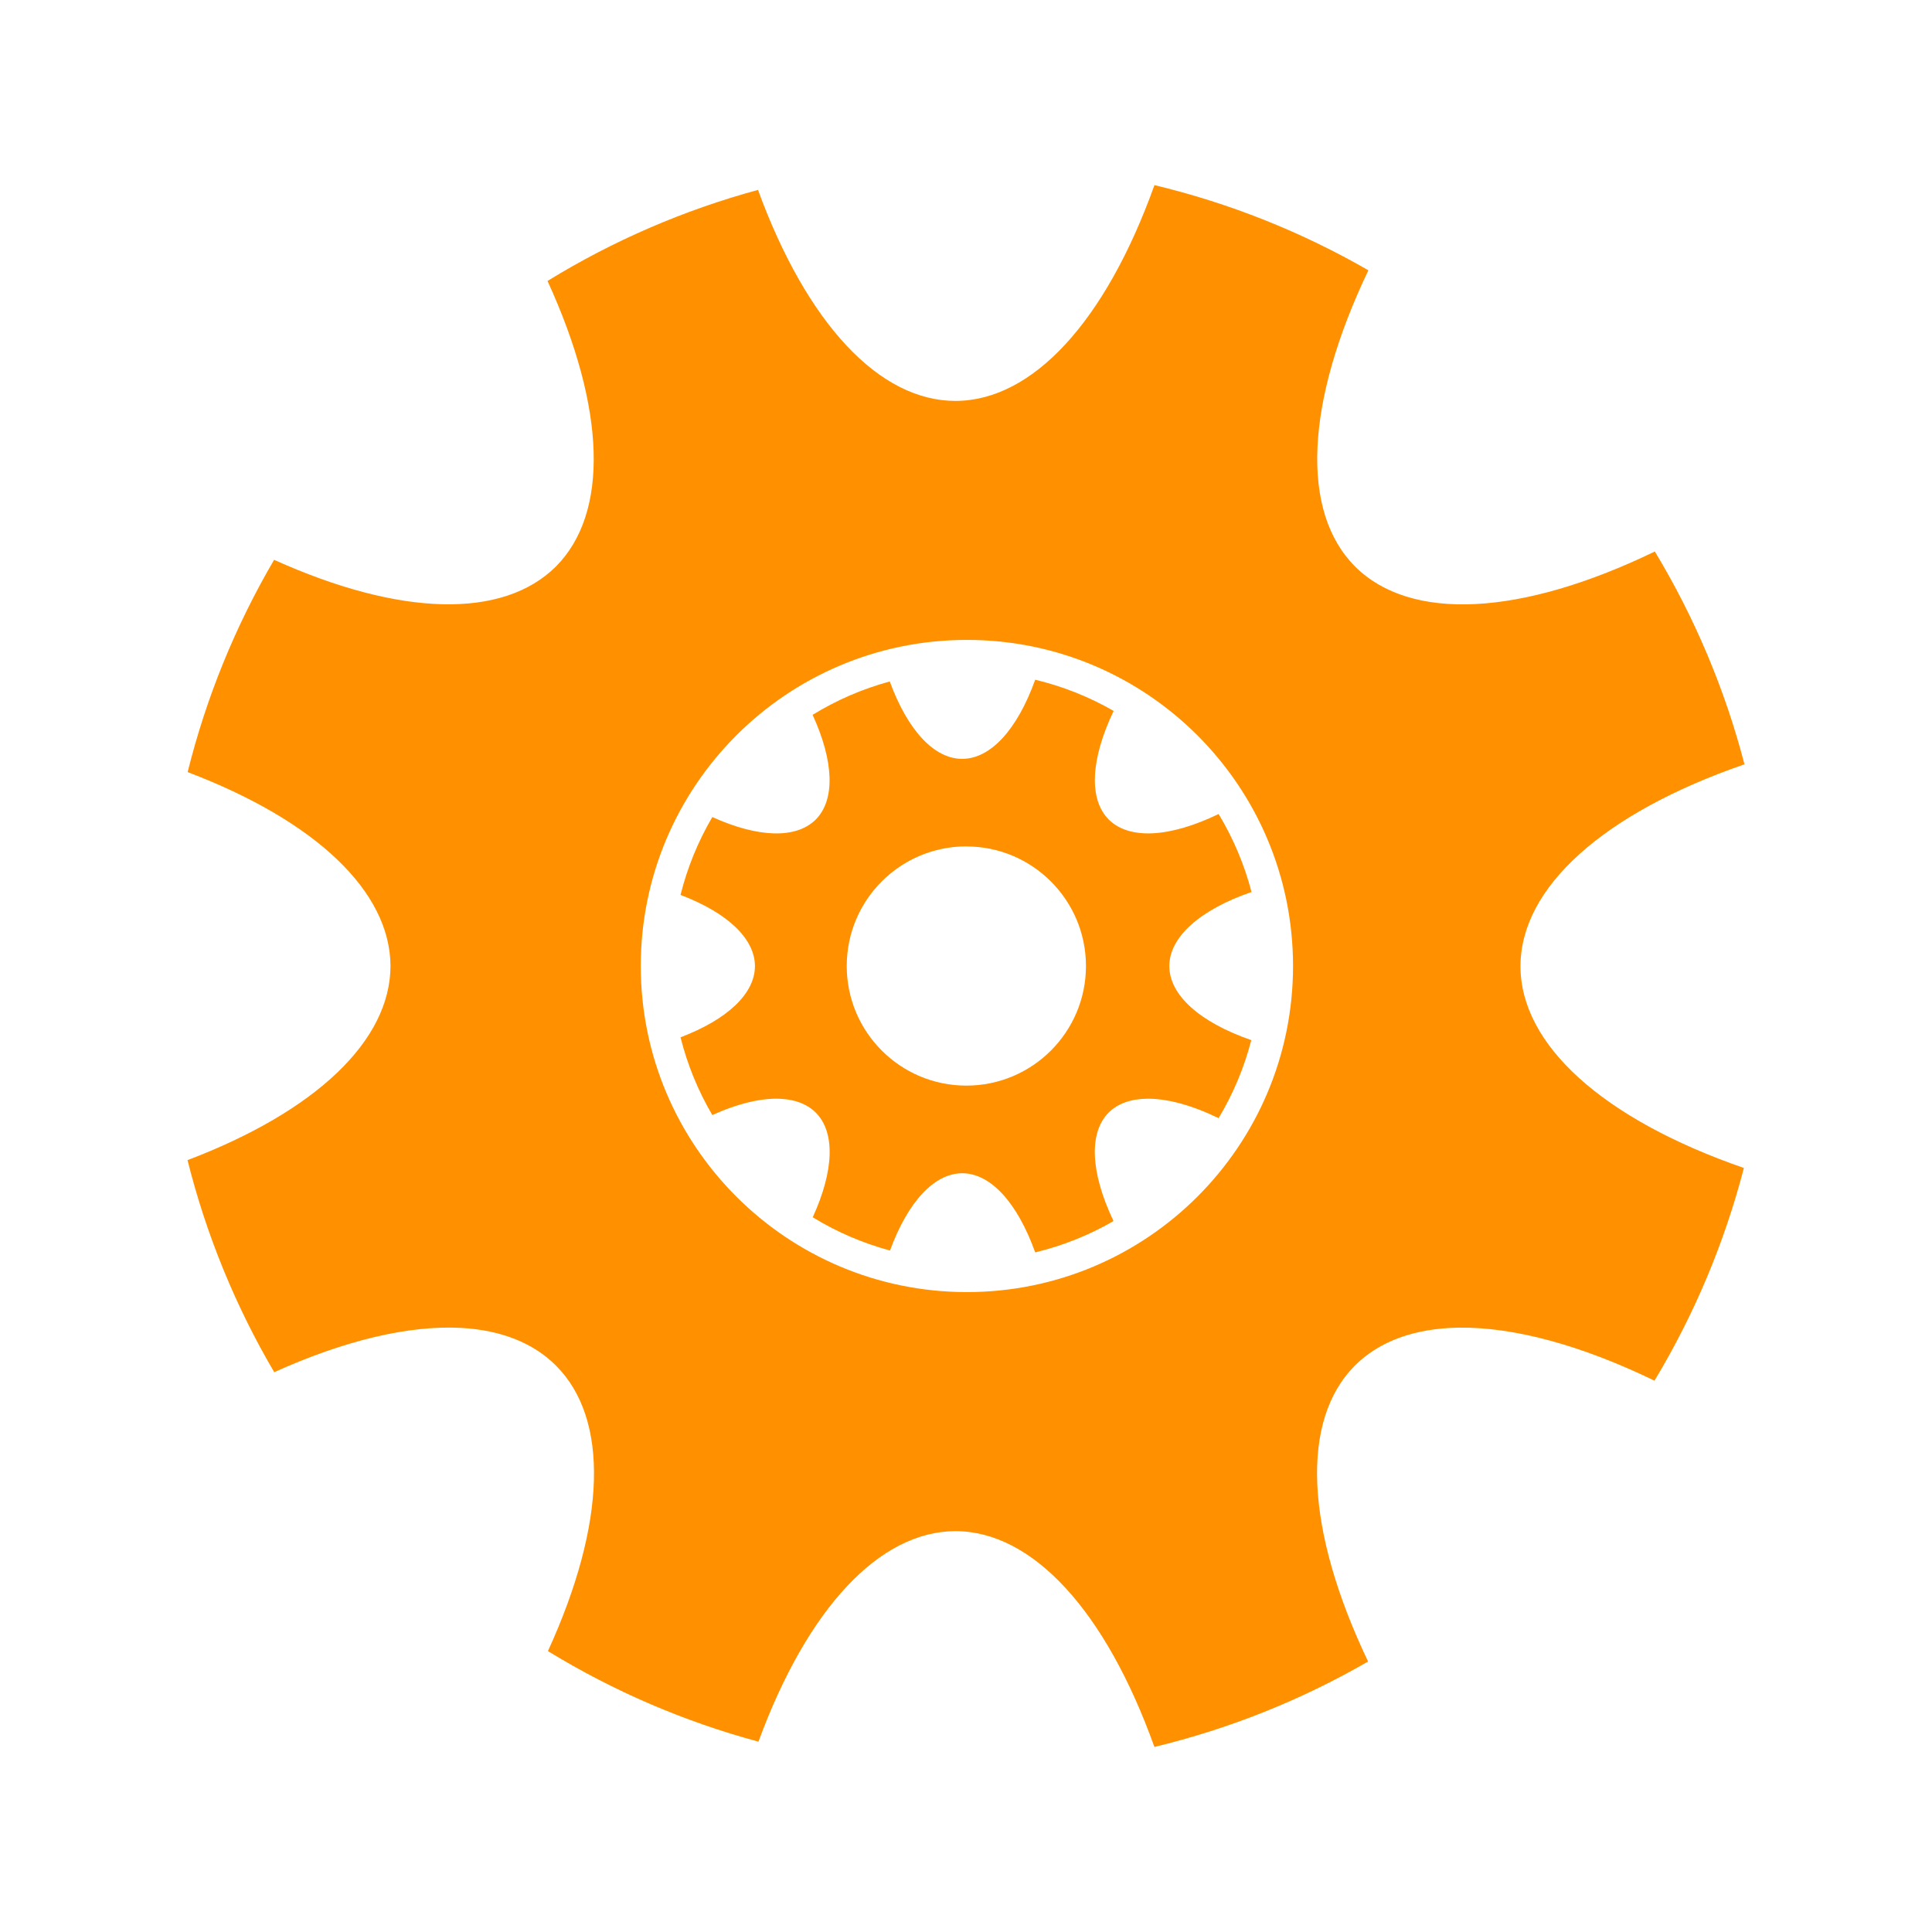
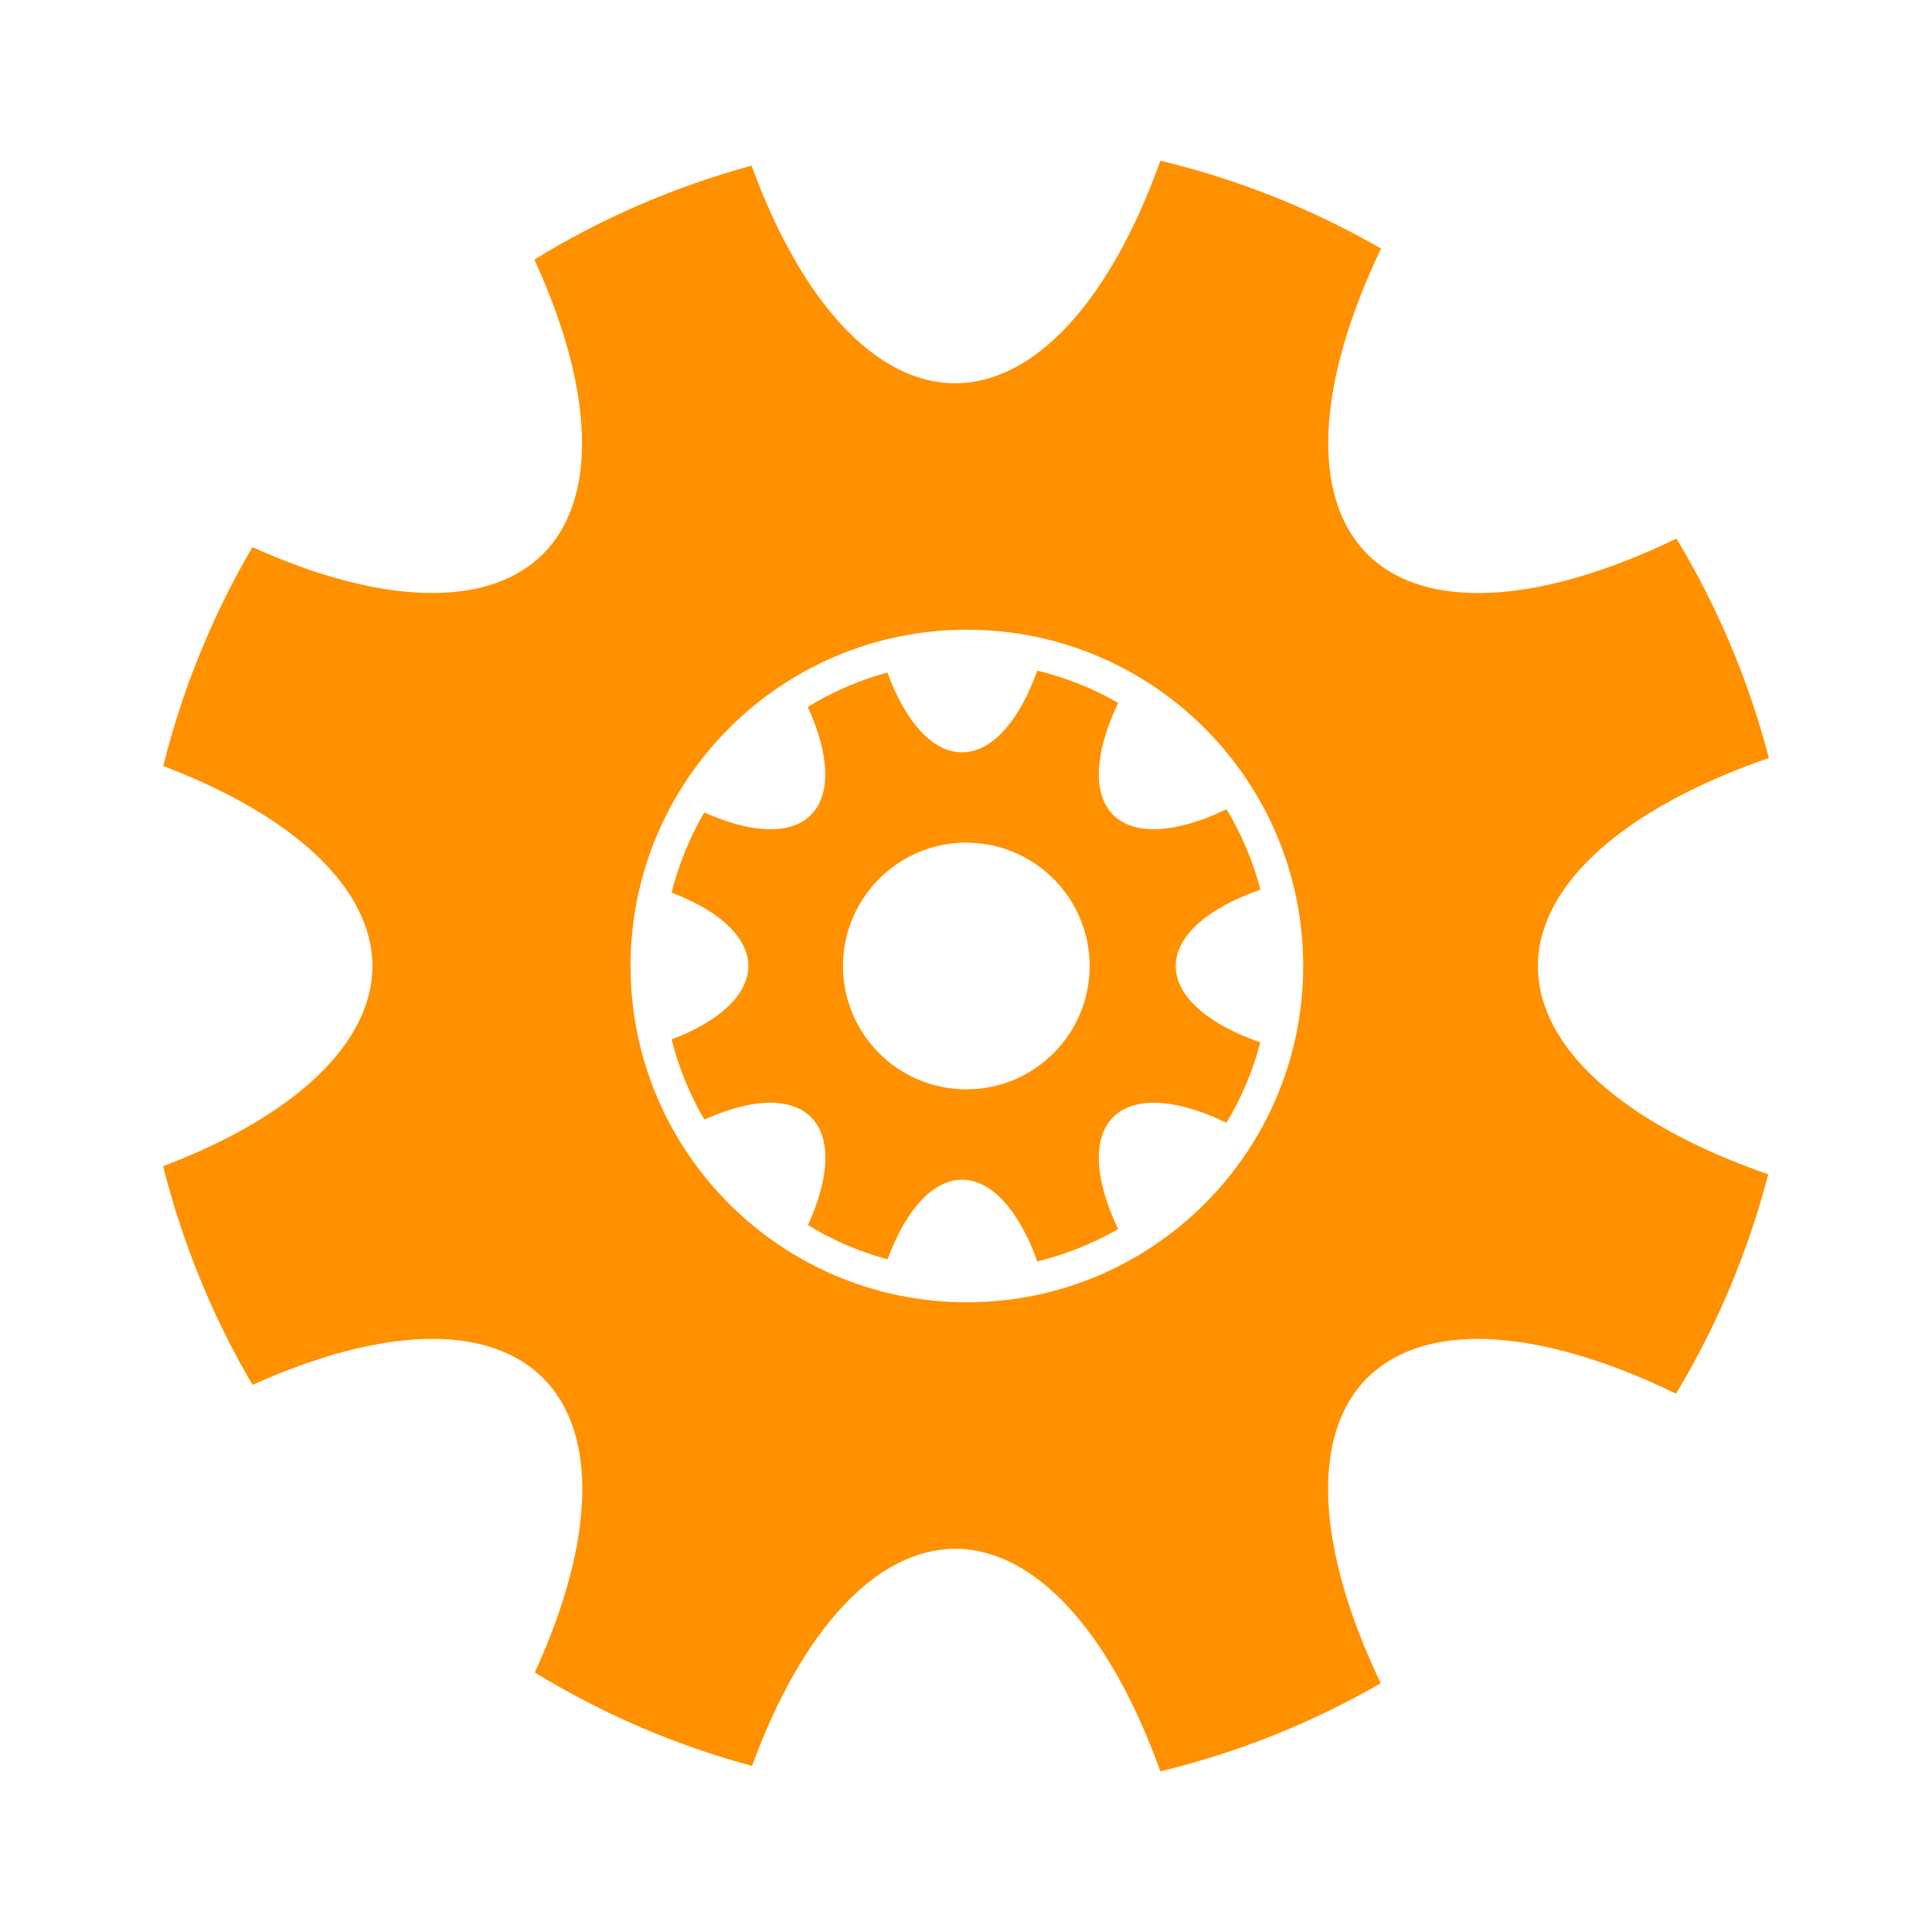
- <svg xmlns="http://www.w3.org/2000/svg" version="1.1" id="svg2" width="33" height="33" viewBox="0 0 33 33">
+ <svg xmlns="http://www.w3.org/2000/svg" version="1.1" id="svg2" width="32" height="32" viewBox="0 0 32 32">
  <defs id="defs6" />
-   <g id="layer1" style="display:inline" transform="translate(0,1)">
-     <path style="fill:#ff9100;fill-opacity:1;stroke:none" d="M 19.719,2.162 A 4.405,10.105 0 0 1 16.32,5.848 4.405,10.105 0 0 1 12.947,2.244 13.733,13.733 0 0 0 9.352,3.799 10.105,4.405 45 0 1 9.496,8.676 10.105,4.405 45 0 1 4.682,8.562 13.733,13.733 0 0 0 3.205,12.188 10.105,4.405 0 0 1 6.67,15.5 10.105,4.405 0 0 1 3.203,18.816 13.733,13.733 0 0 0 4.684,22.438 a 4.405,10.105 45 0 1 3.199,-0.756 4.405,10.105 45 0 1 1.613,0.643 4.405,10.105 45 0 1 -0.137,4.877 13.733,13.733 0 0 0 3.596,1.547 4.405,10.105 0 0 1 3.365,-3.596 4.405,10.105 0 0 1 3.398,3.686 13.733,13.733 0 0 0 3.65,-1.459 10.105,4.405 45 0 1 -0.225,-5.055 10.105,4.405 45 0 1 1.777,-0.648 10.105,4.405 45 0 1 3.34,0.906 13.733,13.733 0 0 0 1.527,-3.633 A 10.105,4.405 0 0 1 25.971,15.5 10.105,4.405 0 0 1 29.797,12.055 13.733,13.733 0 0 0 28.266,8.42 4.405,10.105 45 0 1 23.145,8.676 4.405,10.105 45 0 1 23.373,3.617 13.733,13.733 0 0 0 19.719,2.162 Z M 16.514,9.93 A 5.571,5.571 0 0 1 22.086,15.5 5.571,5.571 0 0 1 16.514,21.07 5.571,5.571 0 0 1 10.945,15.5 5.571,5.571 0 0 1 16.514,9.93 Z m 1.168,0.68 a 1.615,3.706 0 0 1 -1.248,1.352 1.615,3.706 0 0 1 -1.236,-1.322 5.036,5.036 0 0 0 -1.318,0.57 3.706,1.615 45 0 1 0.053,1.789 3.706,1.615 45 0 1 -1.766,-0.043 5.036,5.036 0 0 0 -0.543,1.33 3.706,1.615 0 0 1 1.271,1.215 3.706,1.615 0 0 1 -1.271,1.217 5.036,5.036 0 0 0 0.543,1.328 1.615,3.706 45 0 1 1.174,-0.277 1.615,3.706 45 0 1 0.592,0.234 1.615,3.706 45 0 1 -0.051,1.789 5.036,5.036 0 0 0 1.32,0.568 1.615,3.706 0 0 1 1.232,-1.32 1.615,3.706 0 0 1 1.248,1.352 5.036,5.036 0 0 0 1.338,-0.535 3.706,1.615 45 0 1 -0.082,-1.854 3.706,1.615 45 0 1 0.652,-0.236 3.706,1.615 45 0 1 1.225,0.332 A 5.036,5.036 0 0 0 21.373,16.766 3.706,1.615 0 0 1 19.973,15.5 a 3.706,1.615 0 0 1 1.404,-1.264 5.036,5.036 0 0 0 -0.562,-1.332 1.615,3.706 45 0 1 -1.877,0.094 1.615,3.706 45 0 1 0.084,-1.855 5.036,5.036 0 0 0 -1.34,-0.533 z m -1.176,2.848 A 2.043,2.043 0 0 1 18.549,15.5 2.043,2.043 0 0 1 16.506,17.543 2.043,2.043 0 0 1 14.463,15.5 2.043,2.043 0 0 1 16.506,13.457 Z" id="path4487" />
+   <g id="layer1" style="display:inline">
+     <path style="fill:#ff9100;fill-opacity:1;stroke:none" d="M 19.22,2.662 A 4.405,10.105 0 0 1 15.821,6.348 4.405,10.105 0 0 1 12.448,2.744 13.733,13.733 0 0 0 8.851,4.299 10.105,4.405 45 0 1 8.995,9.176 10.105,4.405 45 0 1 4.181,9.062 13.733,13.733 0 0 0 2.704,12.688 10.105,4.405 0 0 1 6.169,16 10.105,4.405 0 0 1 2.702,19.316 13.733,13.733 0 0 0 4.183,22.938 4.405,10.105 45 0 1 7.382,22.182 a 4.405,10.105 45 0 1 1.613,0.643 4.405,10.105 45 0 1 -0.137,4.877 13.733,13.733 0 0 0 3.598,1.547 4.405,10.105 0 0 1 3.365,-3.596 4.405,10.105 0 0 1 3.398,3.686 13.733,13.733 0 0 0 3.65,-1.459 10.105,4.405 45 0 1 -0.225,-5.055 10.105,4.405 45 0 1 1.777,-0.648 10.105,4.405 45 0 1 3.34,0.906 13.733,13.733 0 0 0 1.527,-3.633 A 10.105,4.405 0 0 1 25.472,16 10.105,4.405 0 0 1 29.298,12.555 13.733,13.733 0 0 0 27.767,8.92 4.405,10.105 45 0 1 22.646,9.176 4.405,10.105 45 0 1 22.874,4.117 13.733,13.733 0 0 0 19.22,2.662 Z M 16.015,10.43 A 5.571,5.571 0 0 1 21.585,16 5.571,5.571 0 0 1 16.015,21.57 5.571,5.571 0 0 1 10.444,16 5.571,5.571 0 0 1 16.015,10.43 Z" id="path4487" />
+     <path id="path4549" d="m 17.181,11.109 a 1.615,3.706 0 0 1 -1.246,1.352 1.615,3.706 0 0 1 -1.237,-1.322 5.036,5.036 0 0 0 -1.319,0.57 3.706,1.615 45 0 1 0.053,1.789 3.706,1.615 45 0 1 -1.766,-0.042 5.036,5.036 0 0 0 -0.542,1.329 A 3.706,1.615 0 0 1 12.395,16 a 3.706,1.615 0 0 1 -1.271,1.216 5.036,5.036 0 0 0 0.543,1.328 1.615,3.706 45 0 1 1.173,-0.277 1.615,3.706 45 0 1 0.592,0.236 1.615,3.706 45 0 1 -0.05,1.789 5.036,5.036 0 0 0 1.319,0.567 1.615,3.706 0 0 1 1.234,-1.319 1.615,3.706 0 0 1 1.246,1.352 5.036,5.036 0 0 0 1.339,-0.535 3.706,1.615 45 0 1 -0.082,-1.854 3.706,1.615 45 0 1 0.652,-0.238 3.706,1.615 45 0 1 1.225,0.332 5.036,5.036 0 0 0 0.56,-1.332 A 3.706,1.615 0 0 1 19.474,16 a 3.706,1.615 0 0 1 1.403,-1.264 5.036,5.036 0 0 0 -0.562,-1.333 1.615,3.706 45 0 1 -1.878,0.094 1.615,3.706 45 0 1 0.084,-1.855 5.036,5.036 0 0 0 -1.34,-0.534 z m -1.175,2.849 A 2.043,2.043 0 0 1 18.048,16 2.043,2.043 0 0 1 16.005,18.043 2.043,2.043 0 0 1 13.963,16 2.043,2.043 0 0 1 16.005,13.957 Z" style="fill:#ff9100;fill-opacity:1;stroke:none;stroke-width:0.367" />
  </g>
</svg>
